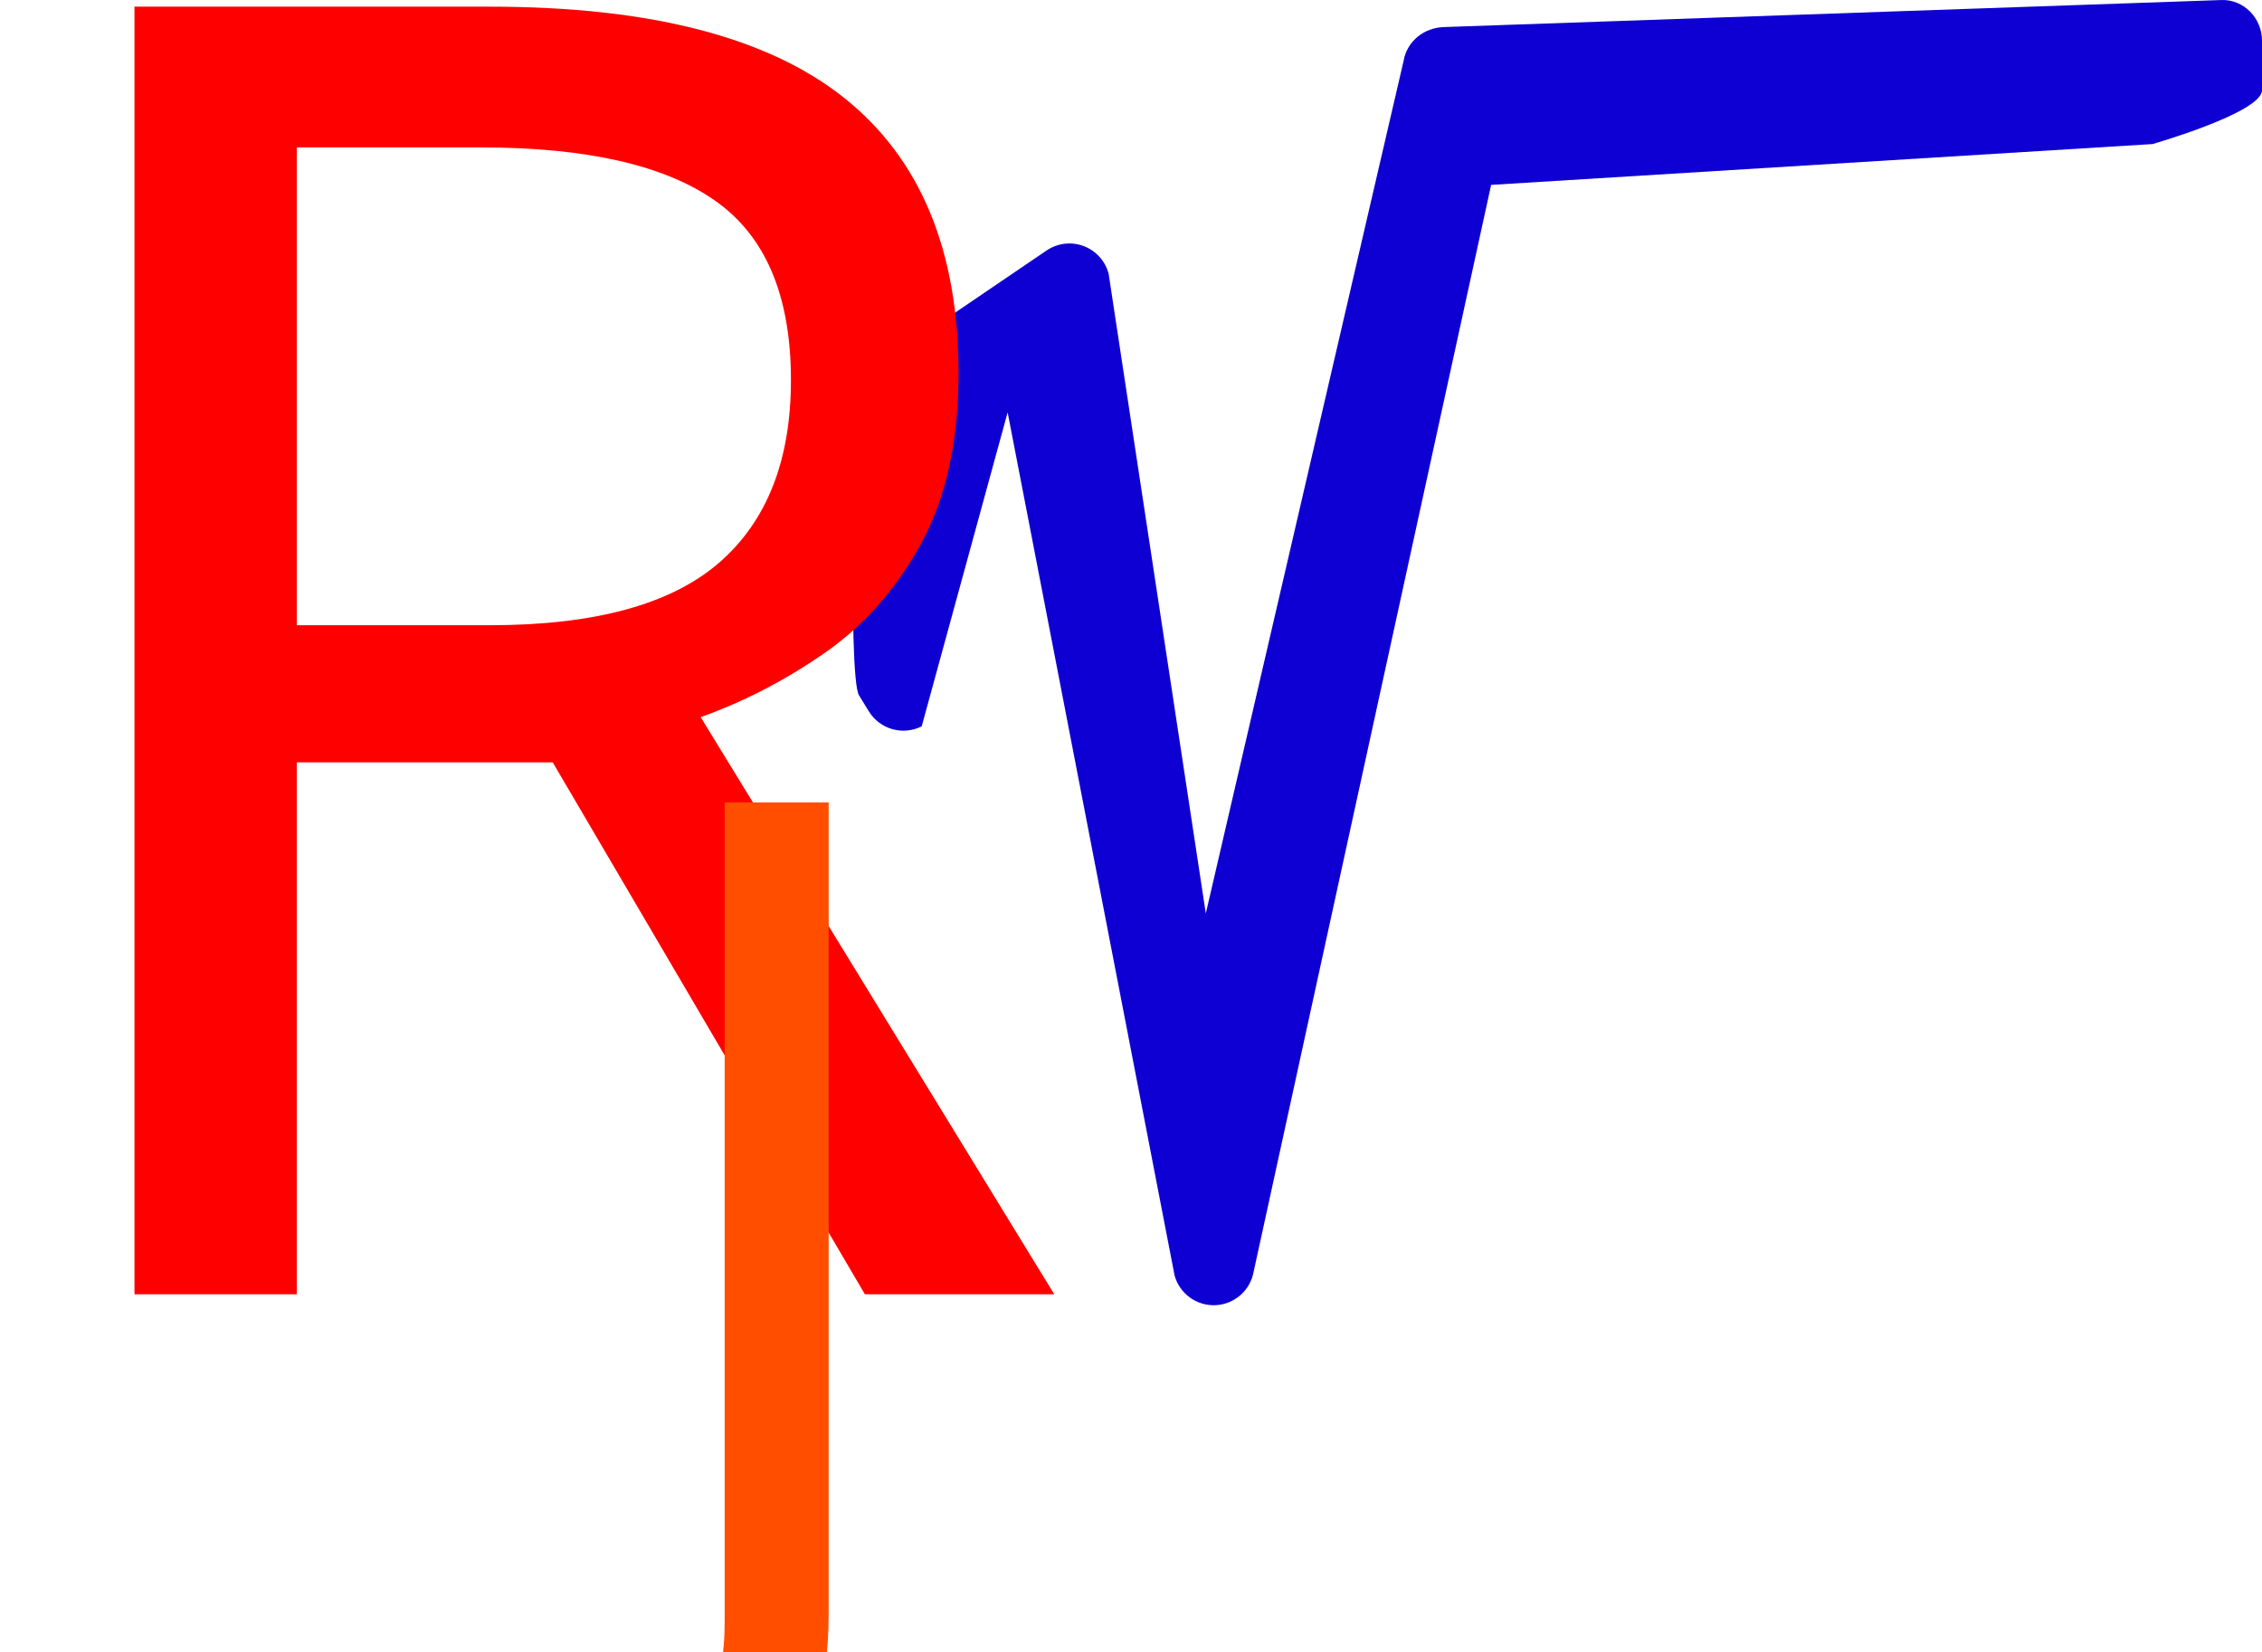
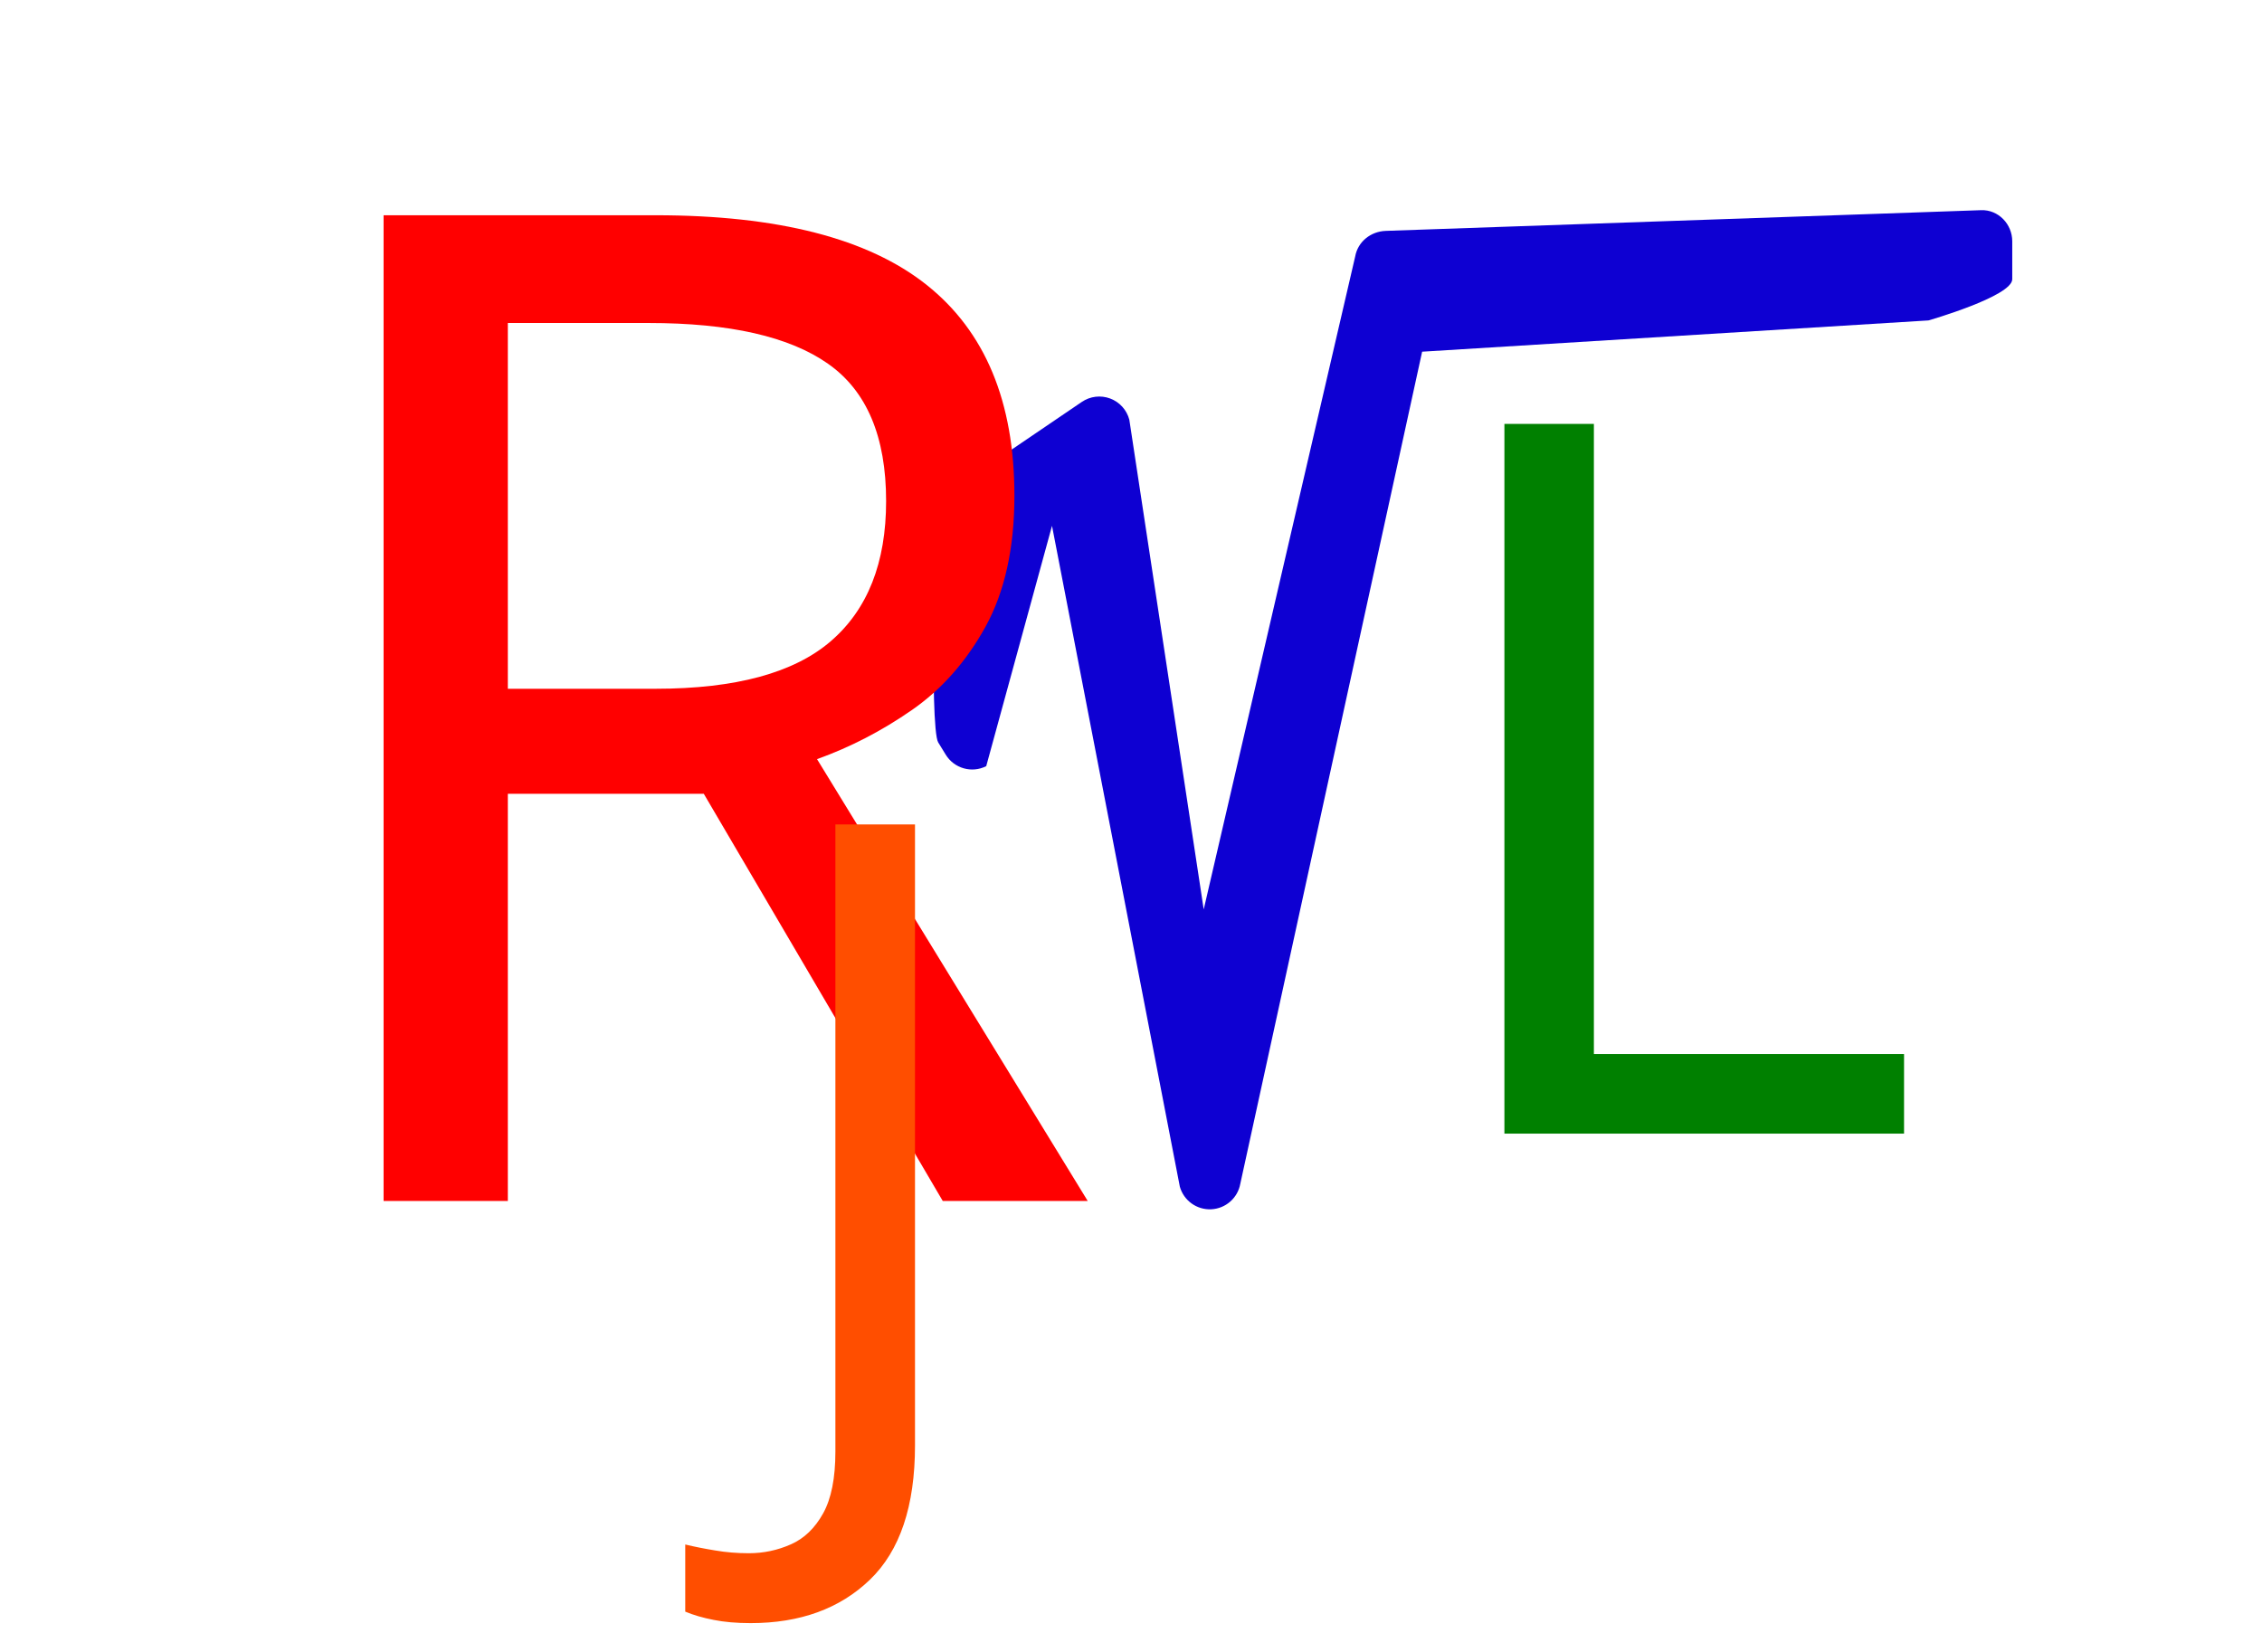
- <svg xmlns="http://www.w3.org/2000/svg" version="1.0" width="167.227" height="122.124" id="svg3736">
+ <svg xmlns="http://www.w3.org/2000/svg" version="1.0" width="167.227" height="122.124" id="svg3736" viewBox="-2.984 -20.297 170.212 159.531">
+   <rect id="svgEditorBackground" x="-2.984" y="-20.297" width="170.212" height="159.531" style="fill:none;stroke:none;" />
  <defs id="defs3738">
    <clipPath id="XMLID_12_">
      <path id="use3370" d="m 156.949,164.165 c 3.338,-4.938 5.882,-8.428 7.561,-10.374 2.21,-2.574 4.032,-4.258 5.416,-5.007 1.341,-0.724 2.786,-1.091 4.295,-1.091 1.622,0 2.813,0.412 3.641,1.26 0.833,0.855 1.238,2.006 1.238,3.519 0,1.411 -0.407,2.522 -1.245,3.397 -0.824,0.859 -1.827,1.277 -3.066,1.277 -0.998,0 -2.176,-0.203 -3.499,-0.605 -1.563,-0.473 -2.598,-0.693 -3.257,-0.693 -1.667,0 -3.263,0.594 -4.744,1.764 -1.906,1.5 -4.147,4.548 -6.853,9.316 z" />
    </clipPath>
    <radialGradient cx="167.788" cy="143.932" r="12.322" fx="167.788" fy="143.932" id="XMLID_13_" gradientUnits="userSpaceOnUse">
      <stop style="stop-color:white;stop-opacity:1" offset="0" id="stop3373" />
      <stop style="stop-color:black;stop-opacity:1" offset="1" id="stop3375" />
    </radialGradient>
    <clipPath id="XMLID_10_">
      <path id="use3355" d="m 147.445,175.285 c -3.391,-12.432 -5.996,-19.703 -7.965,-22.229 -1.378,-1.79 -3.158,-2.699 -5.288,-2.699 -0.204,0 -0.424,0.01 -0.646,0.021 l 15.161,-2.586 c 3.004,4.854 5.175,10.238 6.438,16.025 l 0.497,2.281 z" />
    </clipPath>
    <radialGradient cx="158.503" cy="140.876" r="14.791" fx="158.503" fy="140.876" id="XMLID_11_" gradientUnits="userSpaceOnUse" gradientTransform="matrix(1.0191,0,0,1.1269,-6.7067,-10.8416)">
      <stop style="stop-color:white;stop-opacity:1" offset="0" id="stop3358" />
      <stop style="stop-color:black;stop-opacity:1" offset="1" id="stop3360" />
    </radialGradient>
    <clipPath id="XMLID_14_">
      <polygon id="use3390" points="115.384,122.834 187.885,122.834 187.885,115.166 114.384,115.166 97.384,211.697 86.718,171.166 73.718,180 74.447,181.188 84.051,176.333 97.384,223.667 " />
    </clipPath>
    <radialGradient cx="114" cy="114" r="114" fx="114" fy="114" id="XMLID_15_" gradientUnits="userSpaceOnUse">
      <stop style="stop-color:white;stop-opacity:1" offset="0" id="stop3393" />
      <stop style="stop-color:#00a8ff;stop-opacity:1;" offset="1" id="stop3395" />
    </radialGradient>
    <filter id="Gaussian_Blur">
      <feGaussianBlur in="SourceAlpha" stdDeviation="1" id="feGaussianBlur20" />
    </filter>
  </defs>
  <path d="m 164.226,0.002 -57.5,2 c -1.455,0.051 -2.702,1.046 -2.955,2.479 l -14.627,63.055 -7.184,-47.298 c -0.248,-0.941 -0.938,-1.704 -1.849,-2.046 -0.912,-0.342 -1.933,-0.219 -2.738,0.328 l -13,8.834 c -1.326,0.901 -1.709,22.685 -0.871,24.051 l 0.729,1.188 c 0.816,1.33 2.517,1.813 3.91,1.108 l 6.352,-23.211 12.345,63.826 c 0.379,1.346 1.638,2.251 3.035,2.183 1.396,-0.068 2.561,-1.093 2.806,-2.469 l 17.559,-80.36 48.896,-3.019 c 0,0 8.093,-2.324 8.093,-3.981 v -3.668 c -0.001,-1.657 -1.345,-3.058 -3.001,-3 z" style="fill:#0e00d2;fill-opacity:1" id="path3380" />
-   <flowRoot xml:space="preserve" id="flowRoot3821" style="font-style:normal;font-weight:normal;font-size:40px;line-height:125%;font-family:sans-serif;letter-spacing:0px;word-spacing:0px;fill:#000000;fill-opacity:1;stroke:none;stroke-width:1px;stroke-linecap:butt;stroke-linejoin:miter;stroke-opacity:1" transform="translate(166.4482,41.10348)">
-     <flowRegion id="flowRegion3823">
-       <rect id="rect3825" width="62.133" height="81.146" x="-57.04" y="-1.698" />
-     </flowRegion>
-     <flowPara id="flowPara3827" style="font-style:normal;font-variant:normal;font-weight:normal;font-stretch:normal;font-size:96px;font-family:David;-inkscape-font-specification:David;fill:#008000">L</flowPara>
-   </flowRoot>
  <text xml:space="preserve" style="font-style:normal;font-weight:normal;font-size:40px;line-height:125%;font-family:sans-serif;letter-spacing:0px;word-spacing:0px;fill:#000000;fill-opacity:1;stroke:none;stroke-width:1px;stroke-linecap:butt;stroke-linejoin:miter;stroke-opacity:1" x="-2.995" y="95.692" id="text4636">
    <tspan id="tspan4634" x="-2.995" y="95.692" style="font-style:normal;font-variant:normal;font-weight:normal;font-stretch:normal;font-size:133.333px;font-family:Mistral;-inkscape-font-specification:Mistral;fill:#ff0000;fill-opacity:1">R</tspan>
  </text>
  <text xml:space="preserve" style="font-style:normal;font-weight:normal;font-size:40px;line-height:125%;font-family:sans-serif;letter-spacing:0px;word-spacing:0px;fill:#000000;fill-opacity:1;stroke:none;stroke-width:1px;stroke-linecap:butt;stroke-linejoin:miter;stroke-opacity:1" x="45.732" y="120.249" id="text4640">
    <tspan id="tspan4638" x="45.732" y="120.249" style="font-style:normal;font-variant:normal;font-weight:normal;font-stretch:normal;font-size:85.333px;font-family:'Poor Richard';-inkscape-font-specification:'Poor Richard';fill:#ff4e00;fill-opacity:1">J</tspan>
  </text>
+   <text xml:space="preserve" style="font-style:normal;font-weight:normal;font-size:40px;line-height:125%;font-family:sans-serif;letter-spacing:0px;word-spacing:0px;fill:#000000;fill-opacity:1;stroke:none;stroke-width:1px;stroke-linecap:butt;stroke-linejoin:miter;stroke-opacity:1" x="108.87" y="89.191" id="text842">
+     <tspan id="tspan840" x="108.87" y="89.191" style="font-style:normal;font-variant:normal;font-weight:normal;font-stretch:normal;font-size:96px;font-family:Rockwell;-inkscape-font-specification:Rockwell;fill:#008000">L</tspan>
+   </text>
</svg>
